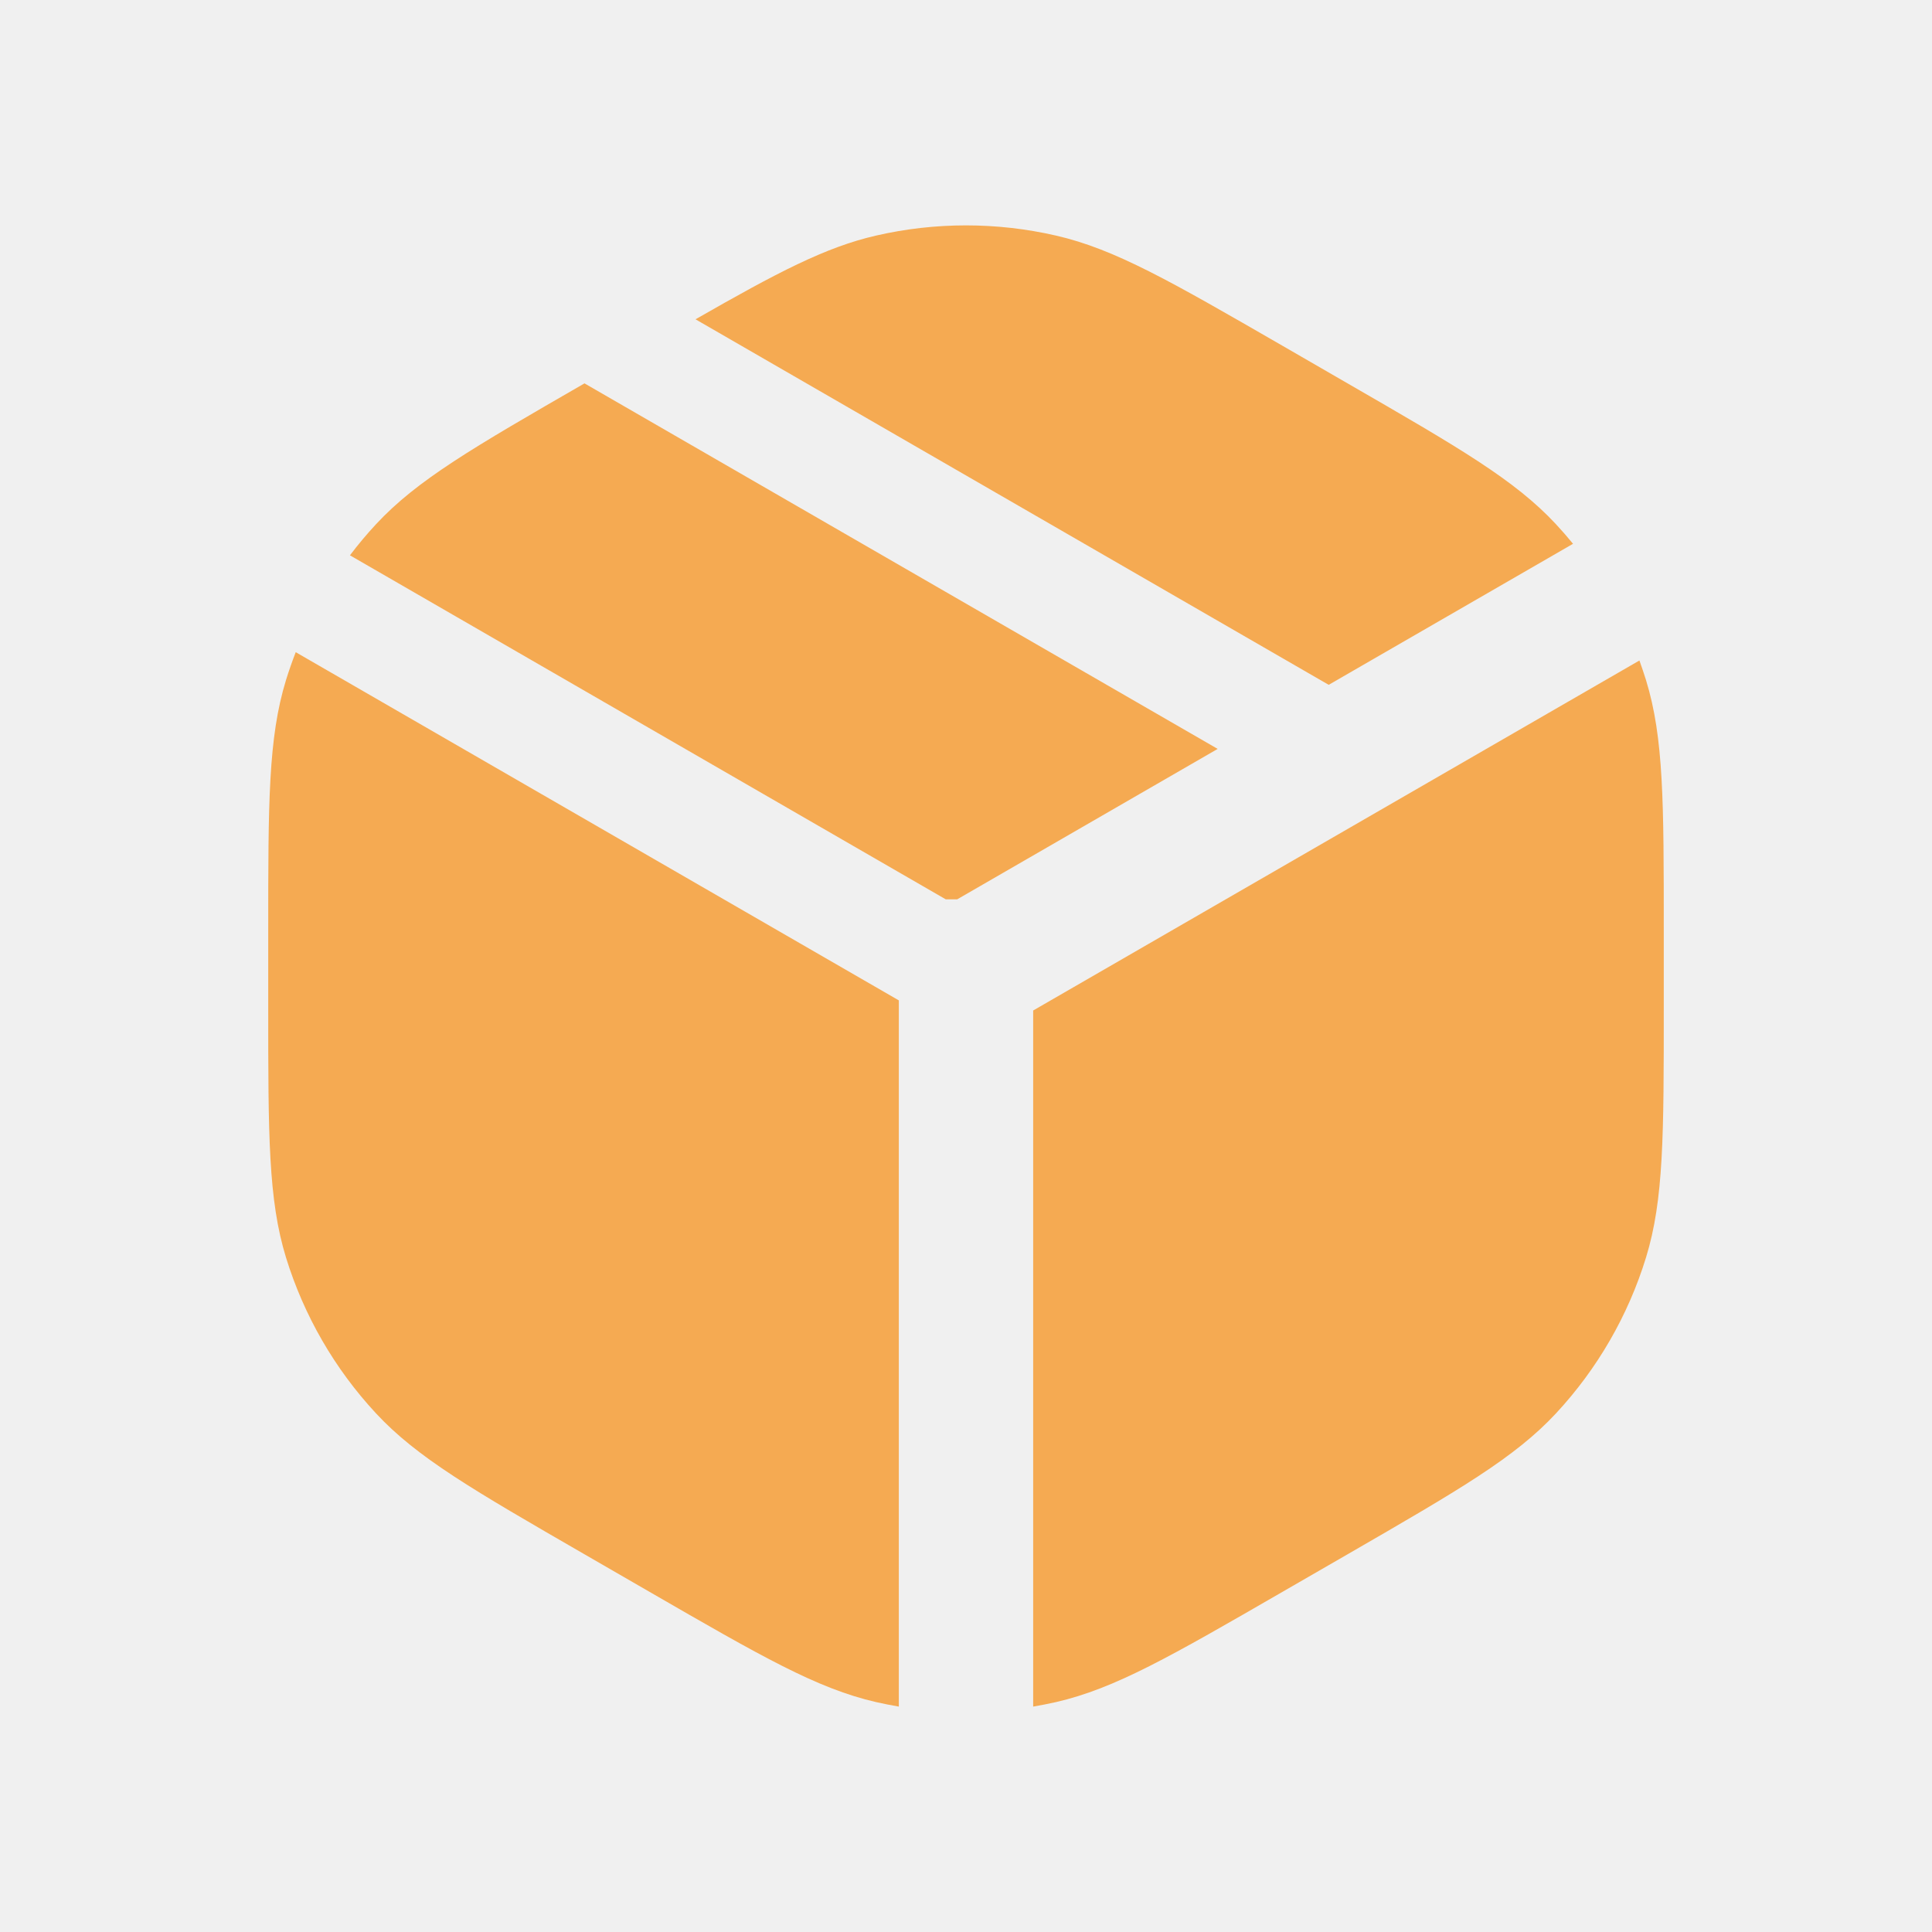
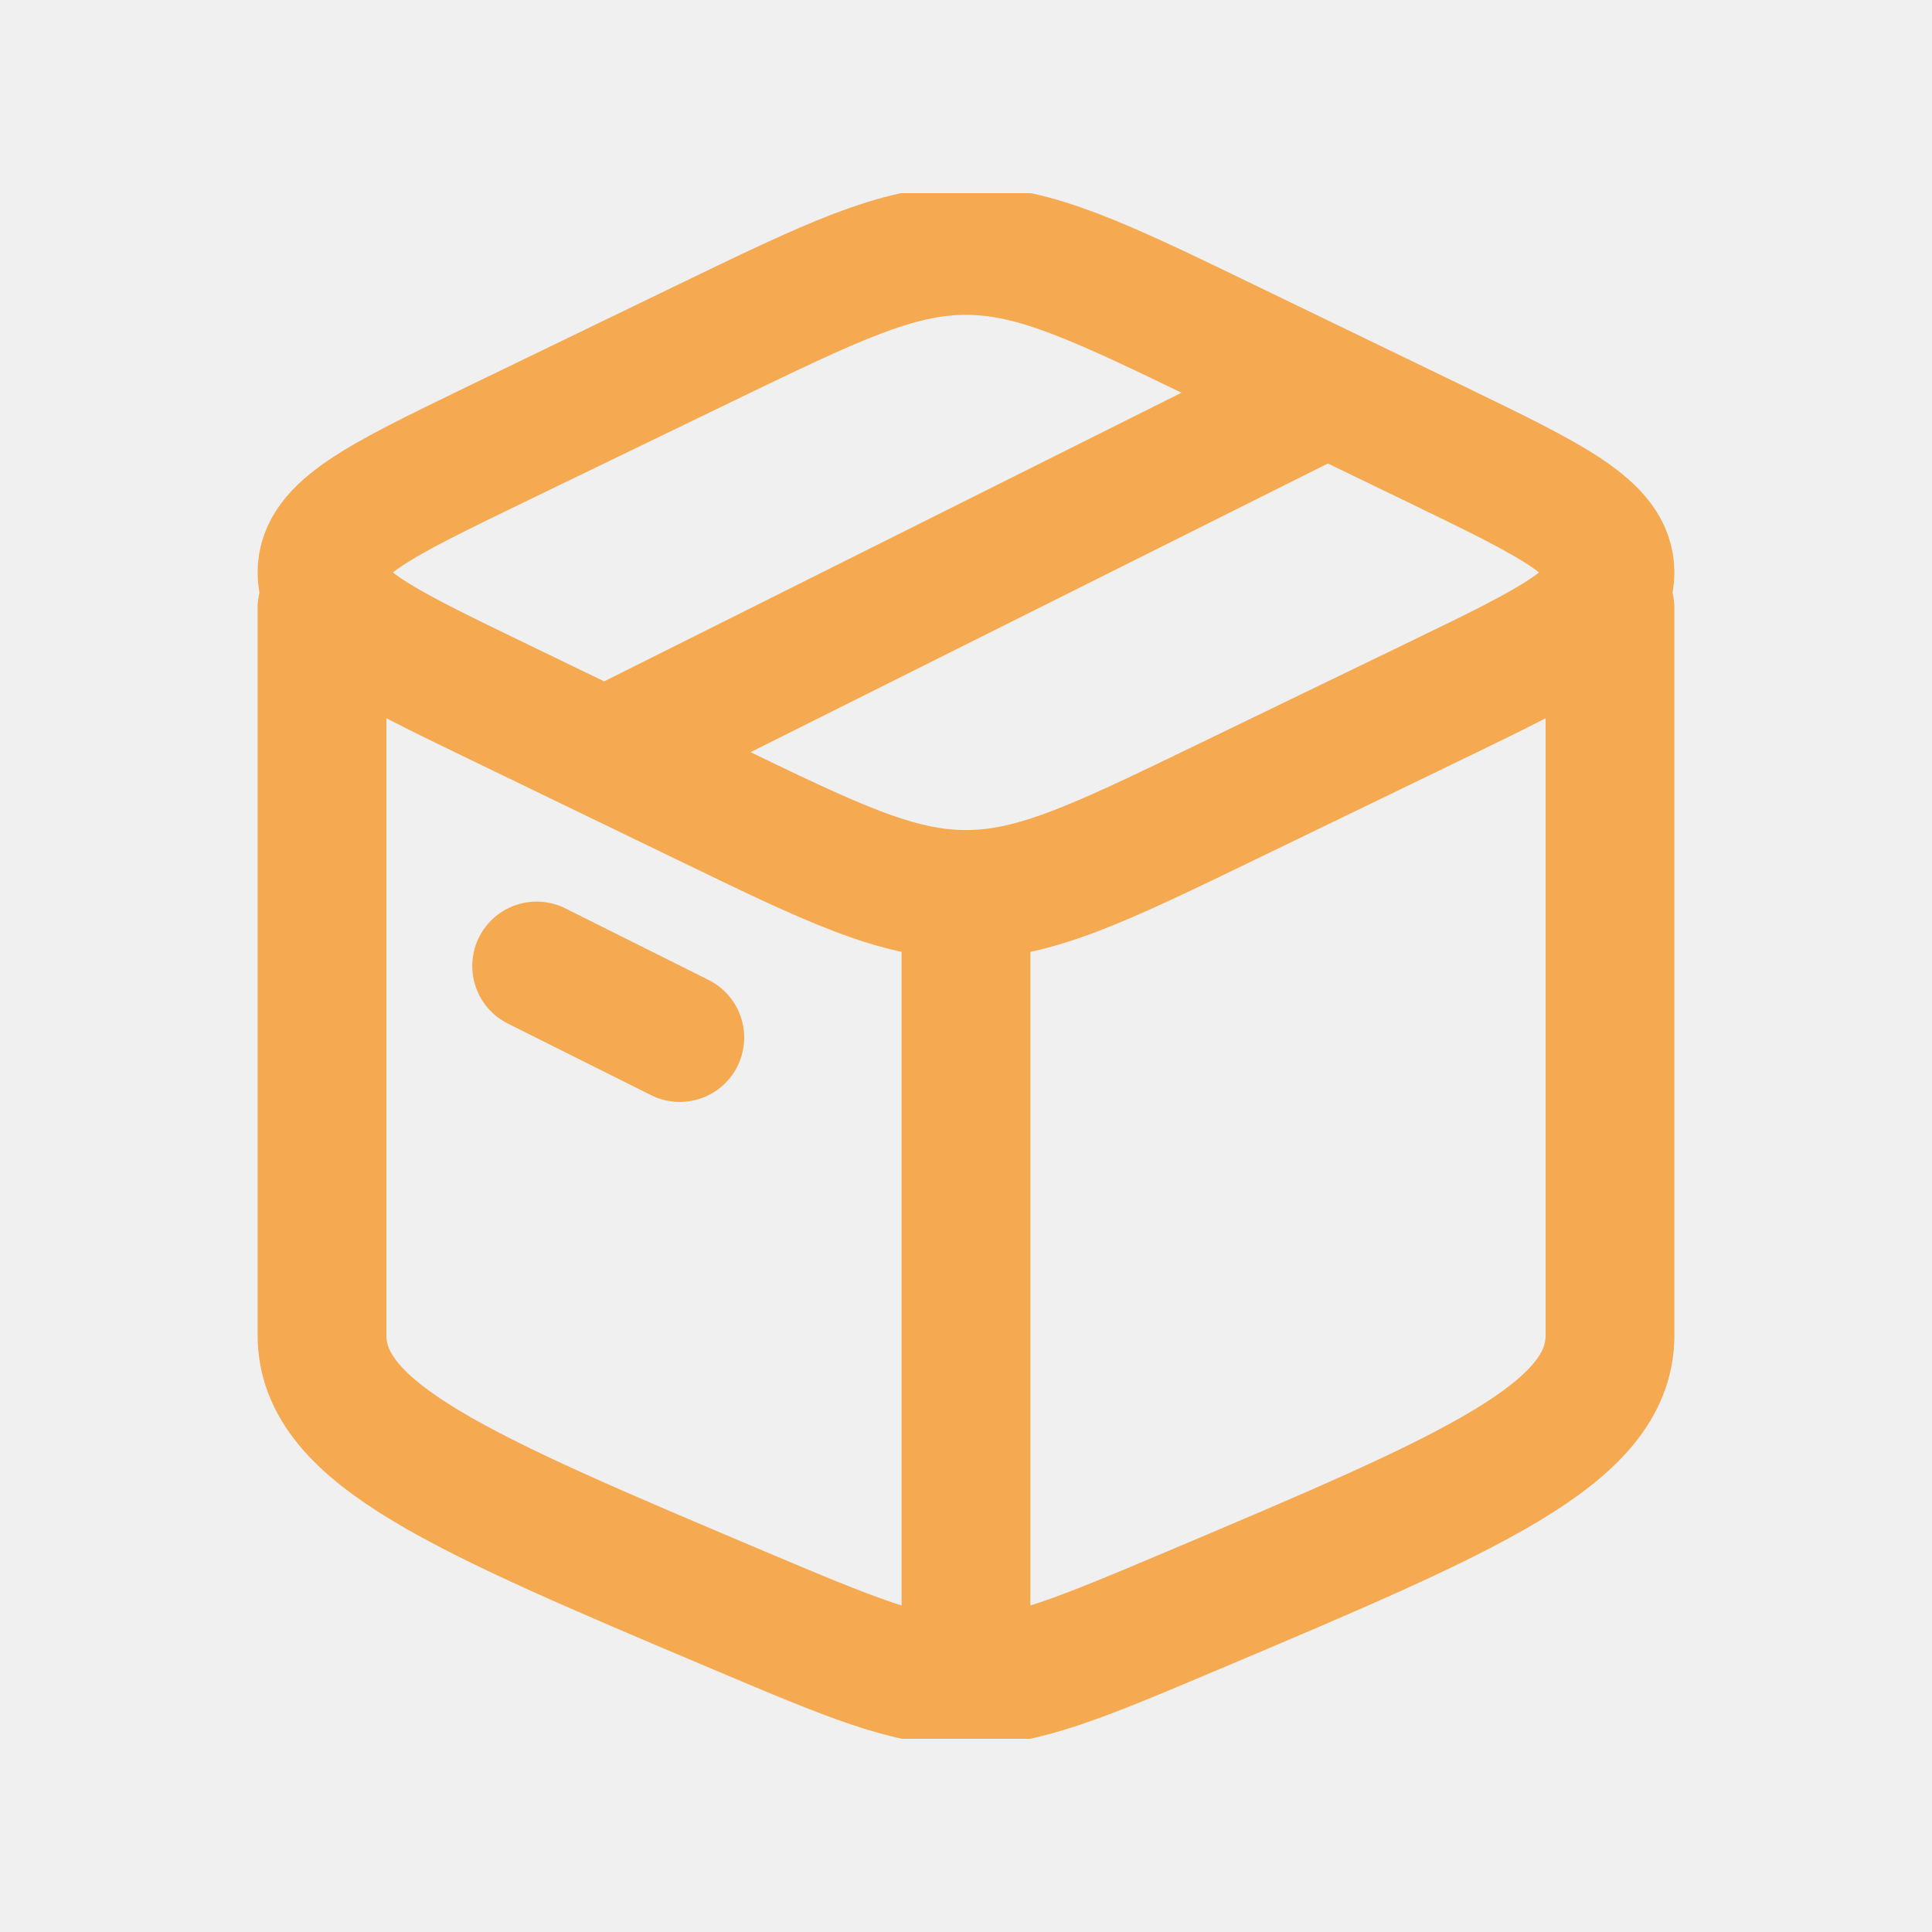
<svg xmlns="http://www.w3.org/2000/svg" width="30" height="30" viewBox="0 0 30 30" fill="none">
-   <path fill-rule="evenodd" clip-rule="evenodd" d="M10.8 4.958C12.077 4.227 12.822 3.837 13.604 3.658C14.523 3.447 15.477 3.447 16.397 3.658C17.314 3.868 18.179 4.368 19.911 5.367L19.911 5.367L19.911 5.367L20.925 5.953C22.656 6.952 23.522 7.452 24.162 8.141C24.253 8.239 24.341 8.34 24.426 8.444L20.632 10.634L10.8 4.958ZM9.076 5.953L9.076 5.953C7.344 6.952 6.478 7.452 5.838 8.141C5.695 8.295 5.56 8.456 5.434 8.623L14.686 13.965H14.863L18.908 11.629L9.076 5.953ZM4.592 10.127L13.957 15.534V26.5C13.839 26.48 13.721 26.456 13.604 26.43C12.687 26.22 11.821 25.72 10.089 24.72L9.076 24.135C7.344 23.135 6.478 22.635 5.838 21.946C5.196 21.255 4.719 20.428 4.441 19.527C4.165 18.628 4.165 17.628 4.165 15.629V14.459C4.165 12.459 4.165 11.459 4.441 10.56C4.486 10.414 4.537 10.27 4.592 10.127ZM16.043 15.691V26.5C16.161 26.48 16.279 26.456 16.397 26.43C17.314 26.22 18.179 25.72 19.911 24.72L20.925 24.135C22.656 23.135 23.522 22.635 24.162 21.946C24.804 21.255 25.282 20.428 25.559 19.527C25.835 18.628 25.835 17.628 25.835 15.629V14.459C25.835 12.459 25.835 11.459 25.559 10.56C25.527 10.458 25.493 10.357 25.457 10.256L16.043 15.691Z" fill="#F5AA52" />
+   <g clip-path="url(#clip0_310_250)">
+     <path d="M15 26.111C14.091 26.111 13.222 25.744 11.486 25.011C7.162 23.184 5 22.27 5 20.733V9.444M15 26.111C15.909 26.111 16.778 25.744 18.514 25.011C22.838 23.184 25 22.27 25 20.733V9.444M15 26.111V14.283M8.333 15L10.556 16.111M20.556 6.111L9.444 11.667M10.918 12.434L7.672 10.864C5.891 10.002 5 9.571 5 8.889C5 8.207 5.891 7.776 7.672 6.913L10.917 5.343C12.922 4.373 13.922 3.889 15 3.889C16.078 3.889 17.079 4.373 19.082 5.343L22.328 6.913C24.109 7.776 25 8.207 25 8.889C25 9.571 24.109 10.002 22.328 10.864L19.083 12.434C17.078 13.405 16.078 13.889 15 13.889C13.922 13.889 12.921 13.405 10.918 12.434Z" stroke="#F5AA52" stroke-width="2" stroke-linecap="round" stroke-linejoin="round" />
+   </g>
+   <defs>
+     <clipPath id="clip0_310_250">
+       <rect width="24" height="24" fill="white" transform="translate(3 3)" />
+     </clipPath>
+   </defs>
</svg>
